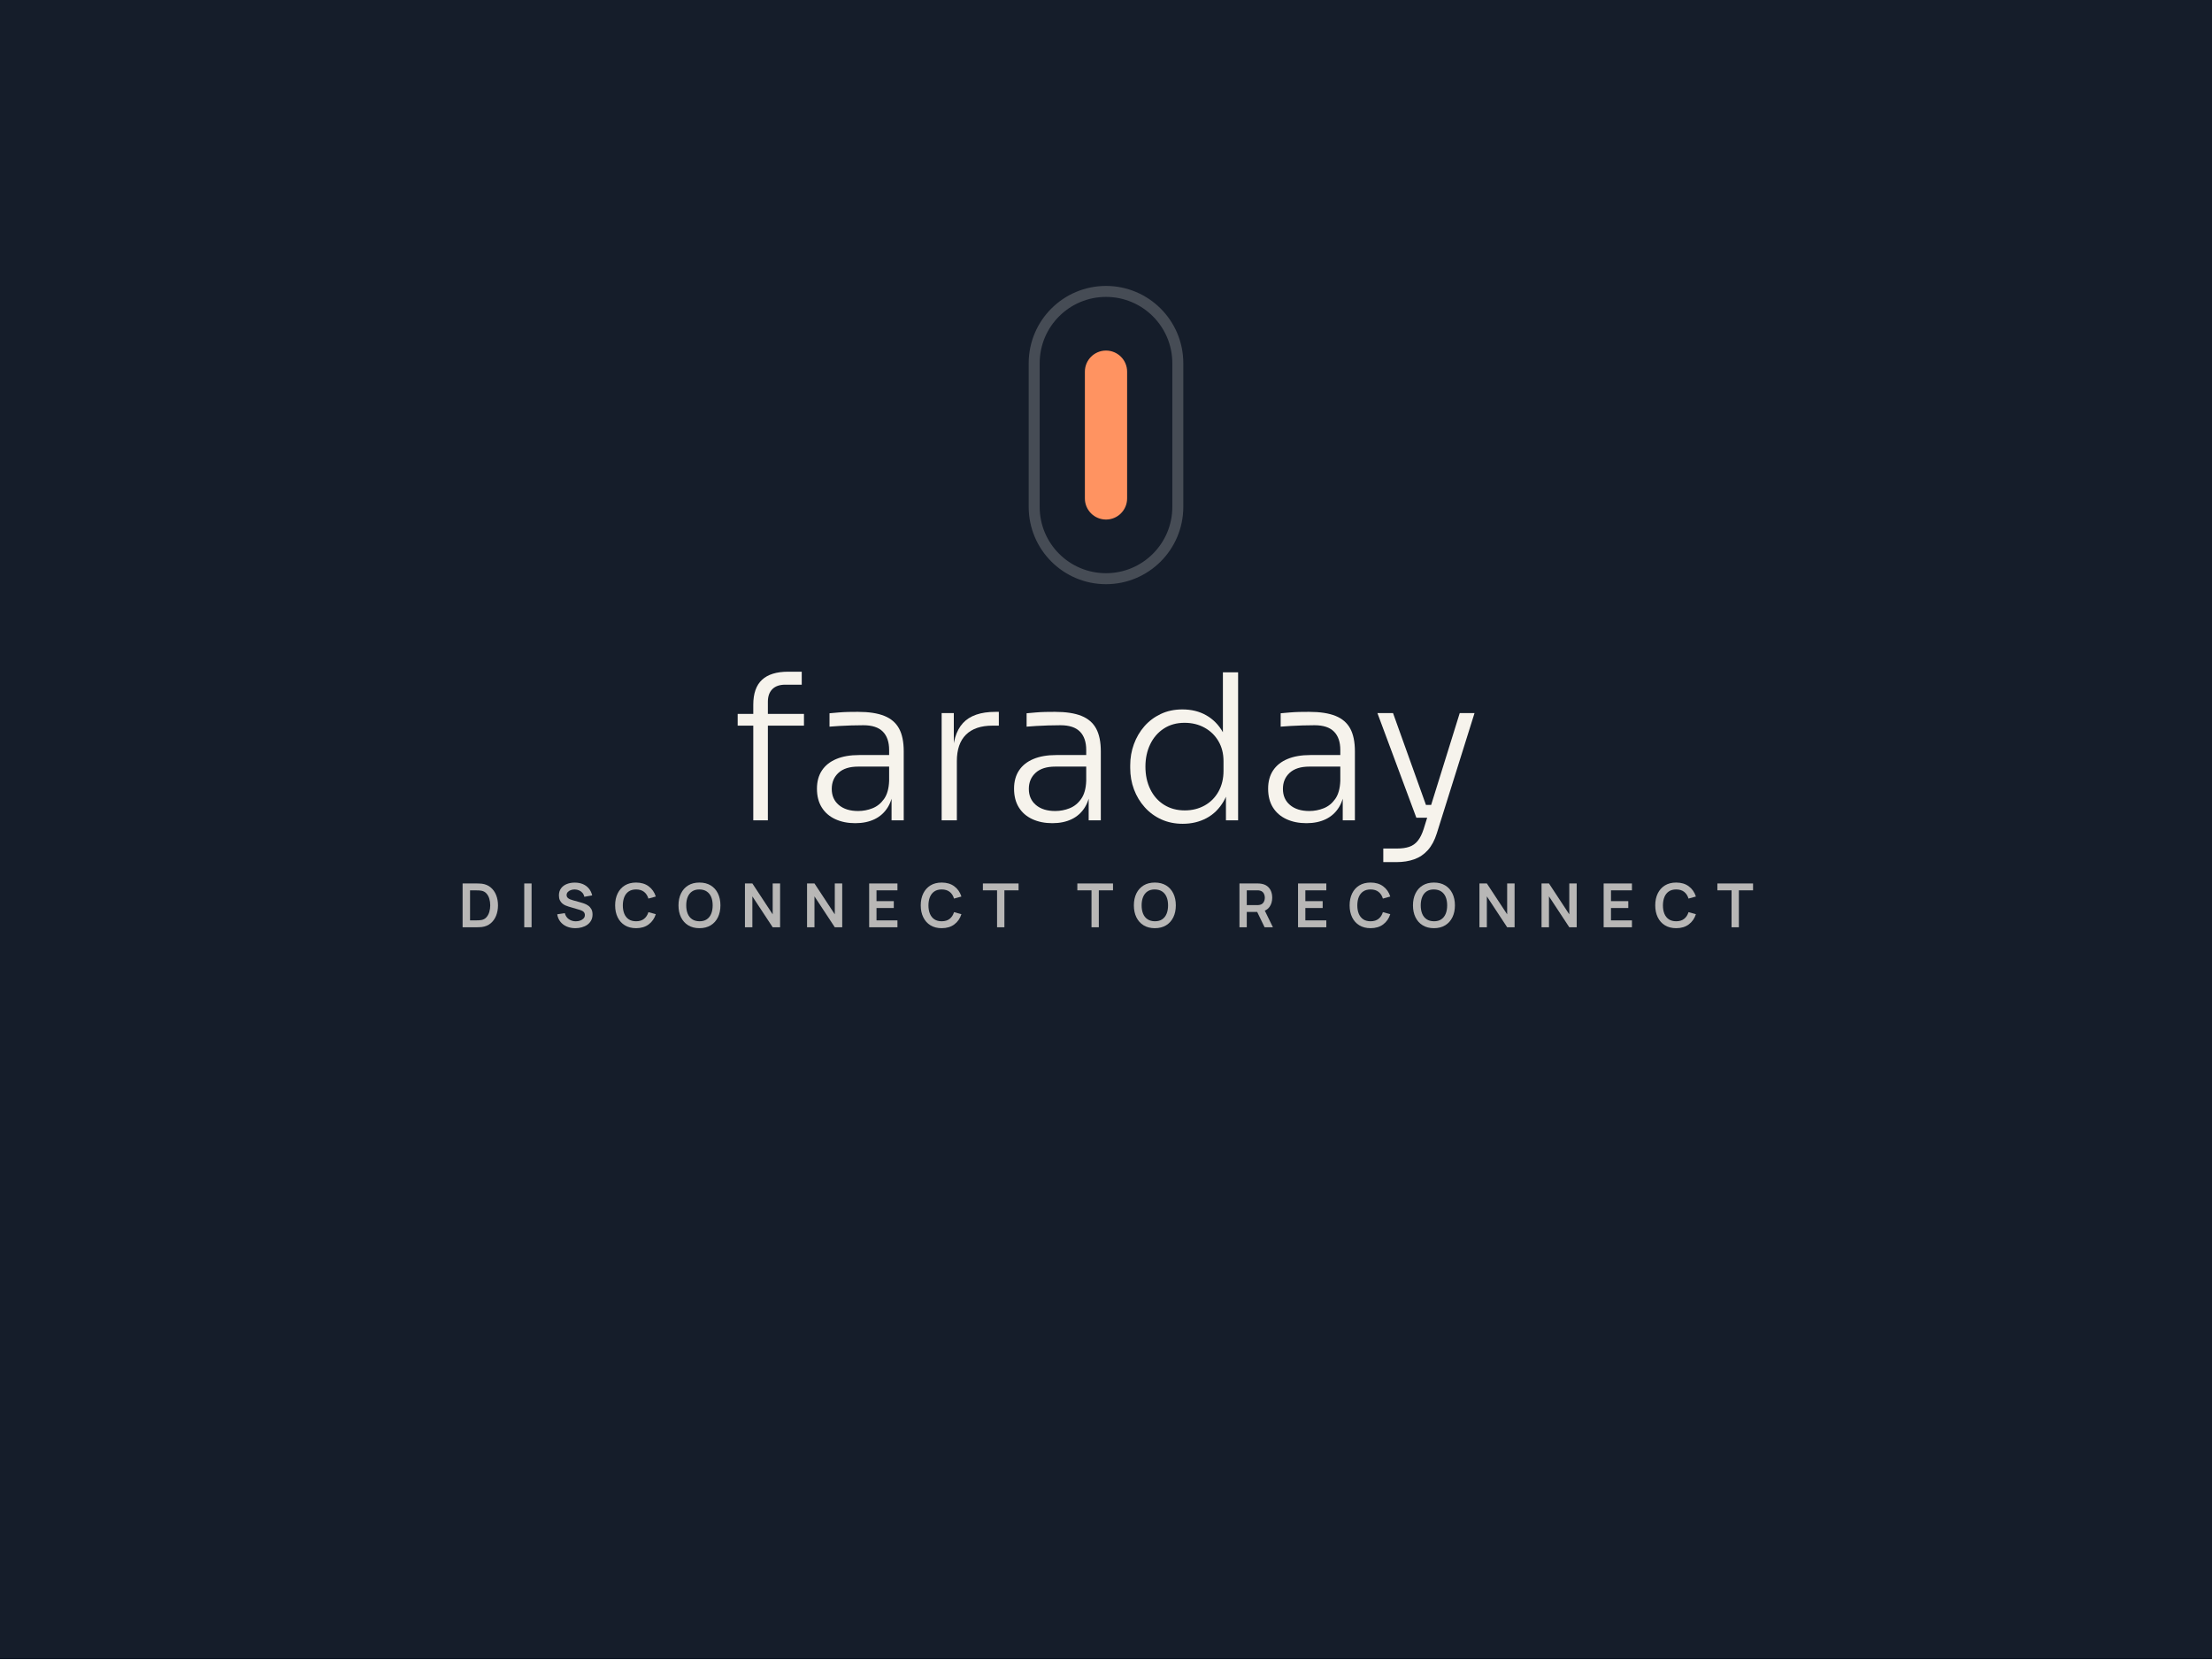
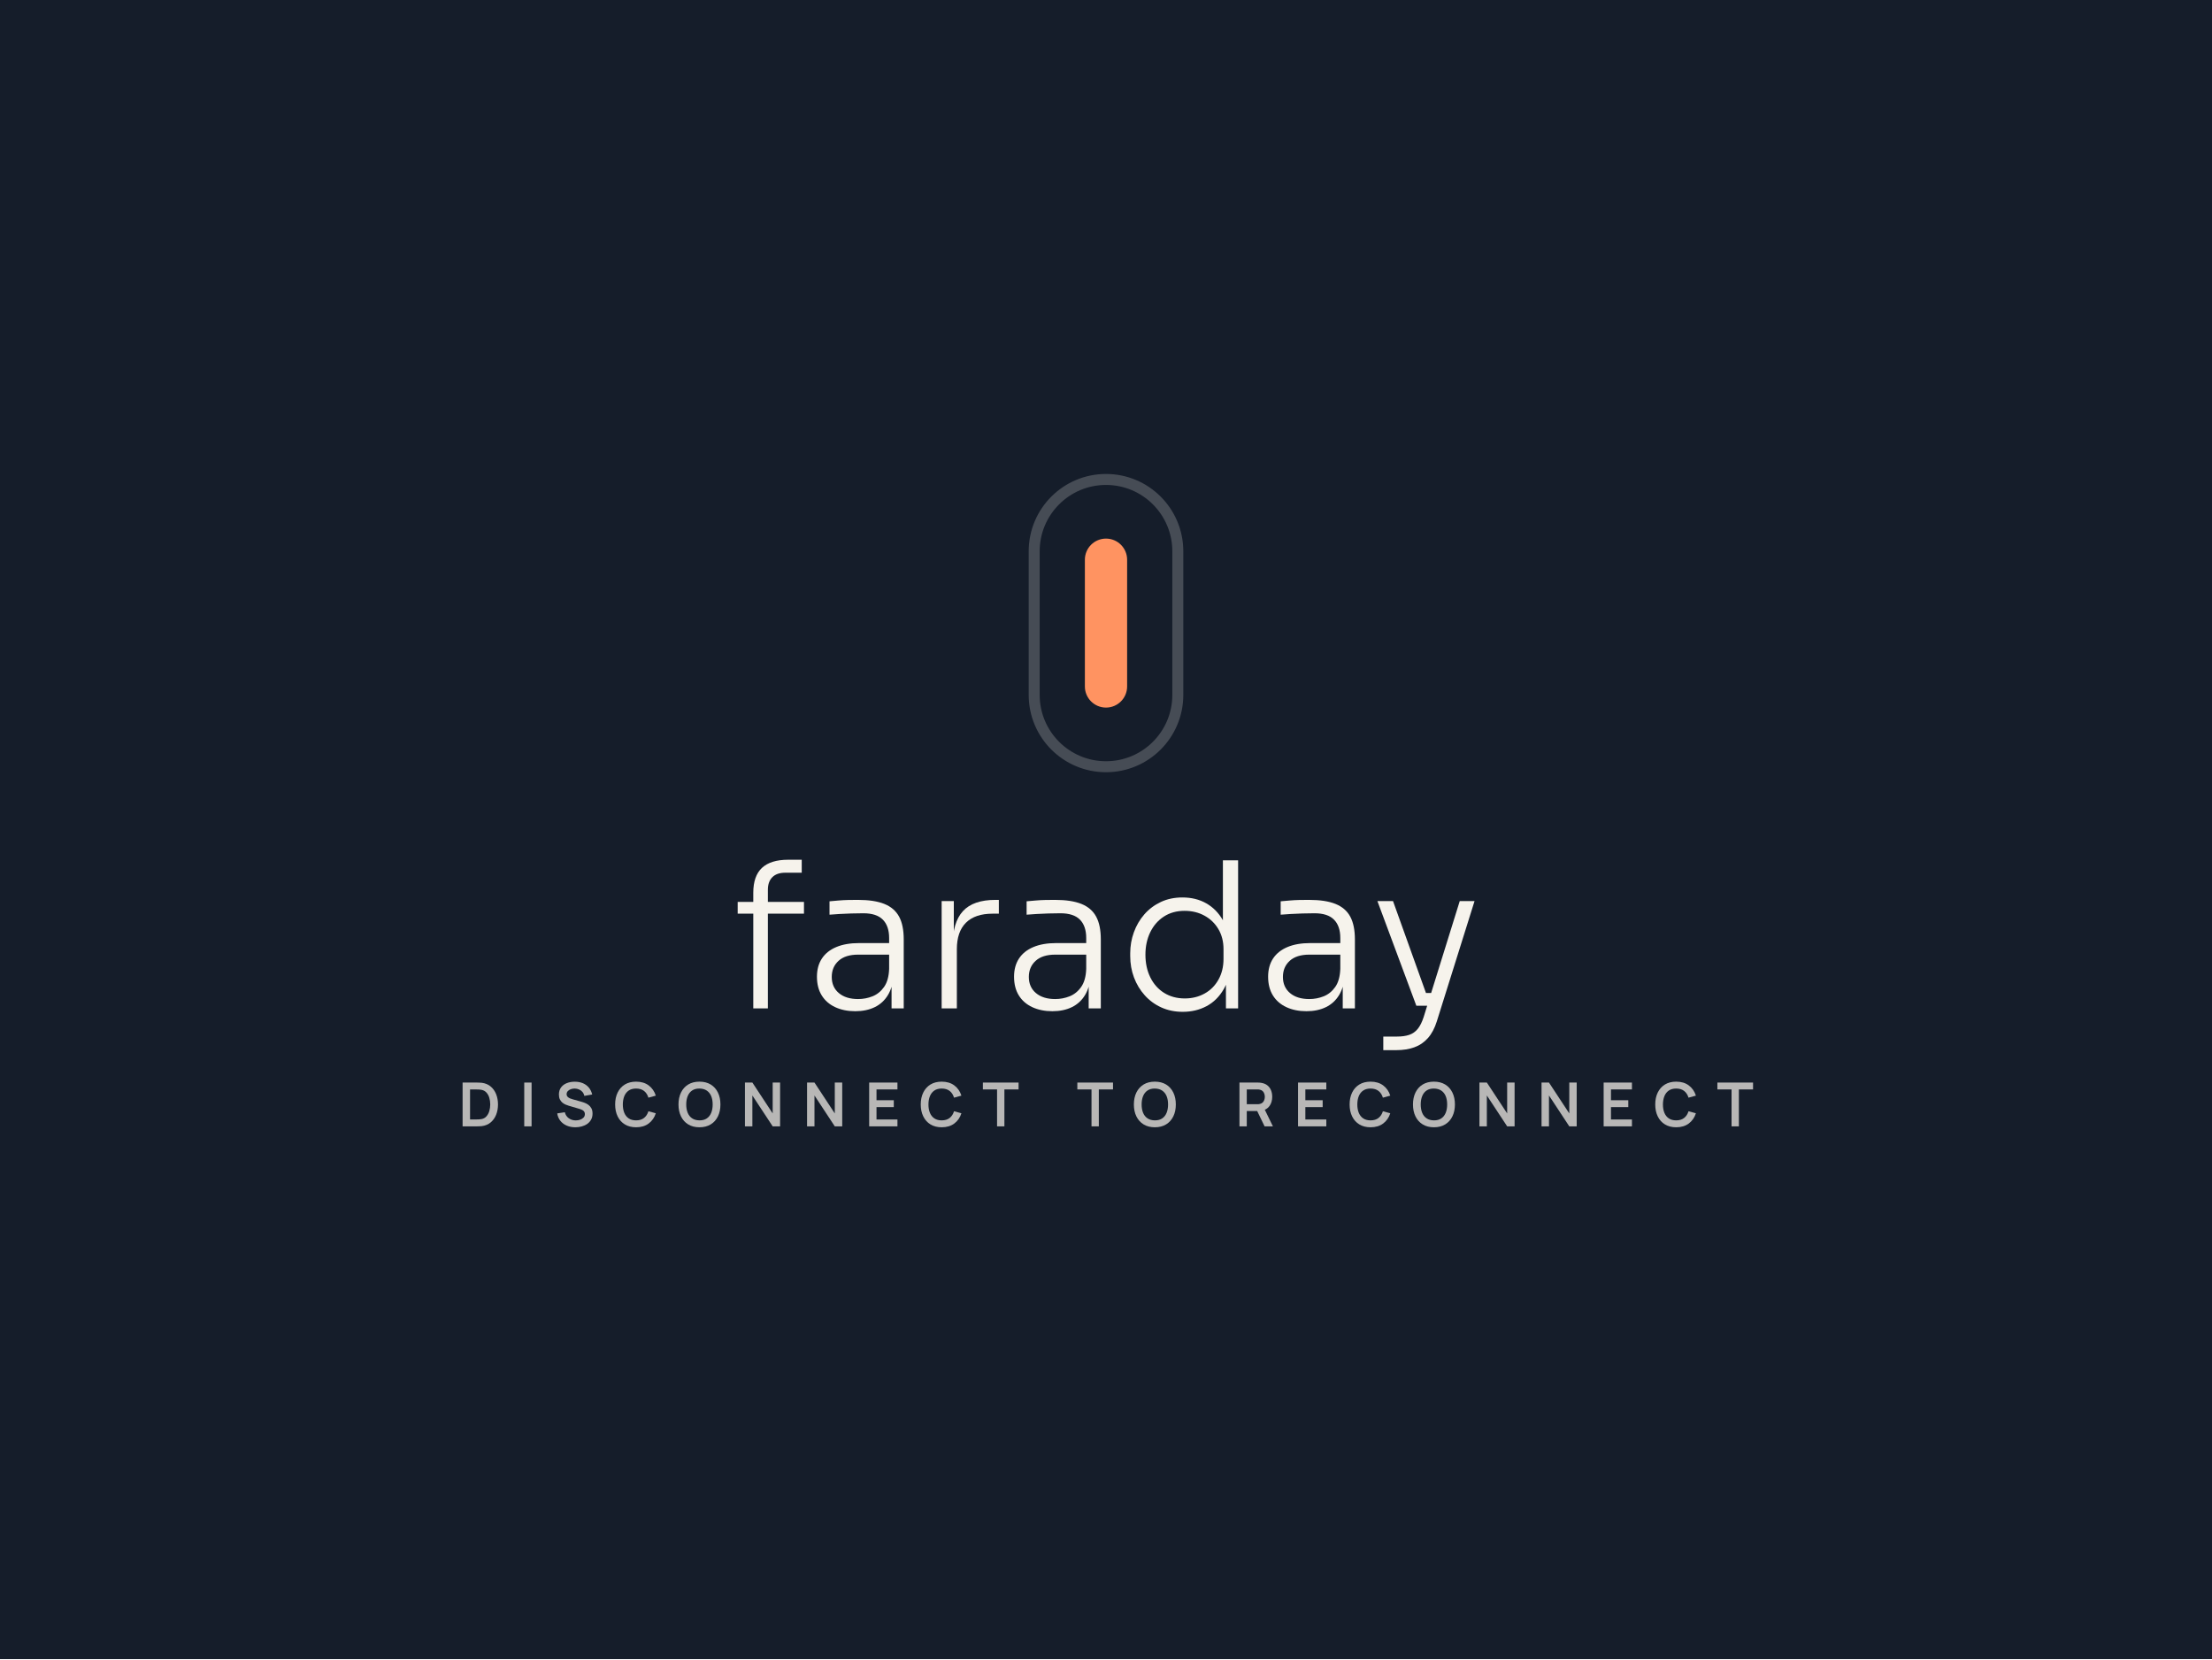
<svg xmlns="http://www.w3.org/2000/svg" width="1200" height="900" viewBox="0 0 1200 900" fill="none">
  <rect width="1200" height="900" fill="#151D2A" />
-   <g transform="translate(490 126) scale(2.291667)">
+   <g transform="translate(490 228) scale(2.291667)">
    <rect width="96" height="96" rx="26" fill="#151D2A" />
    <rect x="31" y="14" width="34" height="68" rx="17" stroke="rgba(246,243,236,.22)" stroke-width="2.6" />
    <rect x="43" y="28" width="10" height="40" rx="5" fill="#FF9361" />
  </g>
-   <path d="M416.57 445L408.65 445L408.65 382.30Q408.65 373.17 413.38 368.77Q418.12 364.37 427.57 364.37L427.57 364.37L434.94 364.37L434.94 371.41L426.03 371.41Q421.41 371.41 419.00 373.83Q416.57 376.25 416.57 380.65L416.57 380.65L416.57 445ZM436.15 393.63L400.19 393.63L400.19 387.25L436.15 387.25L436.15 393.63Z" fill="#F6F3EC" opacity="1" />
-   <path d="M490.27 445L483.67 445L483.67 427.51L482.35 427.51L482.35 406.83Q482.35 400.34 478.94 396.88Q475.53 393.41 468.38 393.41L468.38 393.41Q465.08 393.41 461.73 393.52Q458.38 393.63 455.35 393.80Q452.32 393.96 450.01 394.18L450.01 394.18L450.01 386.92Q452.44 386.70 454.96 386.48Q457.50 386.26 460.19 386.20Q462.88 386.15 465.41 386.15L465.41 386.15Q474.32 386.15 479.77 388.35Q485.21 390.55 487.75 395.23Q490.27 399.90 490.27 407.60L490.27 407.60L490.27 445ZM463.98 446.54L463.98 446.54Q457.82 446.54 453.09 444.34Q448.36 442.14 445.78 437.96Q443.19 433.78 443.19 427.84L443.19 427.84Q443.19 422.01 445.89 417.94Q448.58 413.87 453.70 411.73Q458.81 409.58 466.07 409.58L466.07 409.58L483.13 409.58L483.13 415.85L465.52 415.85Q458.59 415.85 454.91 419.20Q451.22 422.56 451.22 427.95L451.22 427.95Q451.22 433.45 455.07 436.69Q458.92 439.94 465.52 439.94L465.52 439.94Q469.59 439.94 473.33 438.45Q477.07 436.97 479.60 433.39Q482.13 429.82 482.35 423.55L482.35 423.55L484.77 426.96Q484.33 433.45 481.69 437.80Q479.05 442.14 474.54 444.34Q470.03 446.54 463.98 446.54Z" fill="#F6F3EC" opacity="1" />
-   <path d="M519.09 445L510.84 445L510.84 386.81L517.44 386.81L517.44 411.12L516.78 411.12Q516.78 398.36 522.39 392.25Q528.00 386.15 540.00 386.15L540.00 386.15L541.87 386.15L541.87 393.63L538.45 393.63Q529.00 393.63 524.04 398.52Q519.09 403.42 519.09 412.88L519.09 412.88L519.09 445Z" fill="#F6F3EC" opacity="1" />
-   <path d="M597.19 445L590.60 445L590.60 427.51L589.27 427.51L589.27 406.83Q589.27 400.34 585.87 396.88Q582.46 393.41 575.30 393.41L575.30 393.41Q572.00 393.41 568.65 393.52Q565.29 393.63 562.27 393.80Q559.25 393.96 556.93 394.18L556.93 394.18L556.93 386.92Q559.36 386.70 561.88 386.48Q564.41 386.26 567.11 386.20Q569.80 386.15 572.34 386.15L572.34 386.15Q581.25 386.15 586.69 388.35Q592.13 390.55 594.66 395.23Q597.19 399.90 597.19 407.60L597.19 407.60L597.19 445ZM570.90 446.54L570.90 446.54Q564.75 446.54 560.01 444.34Q555.28 442.14 552.70 437.96Q550.12 433.78 550.12 427.84L550.12 427.84Q550.12 422.01 552.81 417.94Q555.50 413.87 560.62 411.73Q565.74 409.58 573.00 409.58L573.00 409.58L590.04 409.58L590.04 415.85L572.45 415.85Q565.51 415.85 561.83 419.20Q558.14 422.56 558.14 427.95L558.14 427.95Q558.14 433.45 562.00 436.69Q565.85 439.94 572.45 439.94L572.45 439.94Q576.51 439.94 580.25 438.45Q584.00 436.97 586.52 433.39Q589.05 429.82 589.27 423.55L589.27 423.55L591.69 426.96Q591.25 433.45 588.62 437.80Q585.98 442.14 581.47 444.34Q576.96 446.54 570.90 446.54Z" fill="#F6F3EC" opacity="1" />
-   <path d="M641.63 446.87L641.63 446.87Q635.25 446.87 630.03 444.50Q624.81 442.14 621.01 437.90Q617.22 433.67 615.18 428.23Q613.14 422.78 613.14 416.62L613.14 416.62L613.14 415.08Q613.14 409.14 615.13 403.69Q617.11 398.25 620.79 394.01Q624.48 389.78 629.70 387.31Q634.93 384.83 641.42 384.83L641.42 384.83Q648.79 384.83 654.39 388.02Q660.00 391.21 663.42 397.20Q666.83 403.20 667.05 411.89L667.05 411.89L663.42 405.07L663.42 364.70L671.67 364.70L671.67 445L665.07 445L665.07 419.15L667.71 419.15Q667.49 428.28 663.91 434.50Q660.34 440.71 654.56 443.79Q648.79 446.87 641.63 446.87ZM642.74 439.61L642.74 439.61Q648.68 439.61 653.46 436.97Q658.25 434.33 661.00 429.44Q663.75 424.54 663.75 418.16L663.75 418.16L663.75 412.88Q663.75 406.72 661.00 402.05Q658.25 397.37 653.46 394.73Q648.68 392.09 642.63 392.09L642.63 392.09Q636.13 392.09 631.35 395.23Q626.57 398.36 623.98 403.75Q621.39 409.14 621.39 415.85L621.39 415.85Q621.39 422.78 624.04 428.17Q626.68 433.56 631.51 436.58Q636.36 439.61 642.74 439.61Z" fill="#F6F3EC" opacity="1" />
-   <path d="M735.03 445L728.43 445L728.43 427.51L727.11 427.51L727.11 406.83Q727.11 400.34 723.70 396.88Q720.29 393.41 713.13 393.41L713.13 393.41Q709.84 393.41 706.48 393.52Q703.13 393.63 700.10 393.80Q697.08 393.96 694.76 394.18L694.76 394.18L694.76 386.92Q697.19 386.70 699.72 386.48Q702.25 386.26 704.94 386.20Q707.63 386.15 710.17 386.15L710.17 386.15Q719.08 386.15 724.52 388.35Q729.97 390.55 732.50 395.23Q735.03 399.90 735.03 407.60L735.03 407.60L735.03 445ZM708.74 446.54L708.74 446.54Q702.58 446.54 697.85 444.34Q693.12 442.14 690.53 437.96Q687.95 433.78 687.95 427.84L687.95 427.84Q687.95 422.01 690.64 417.94Q693.34 413.87 698.45 411.73Q703.57 409.58 710.83 409.58L710.83 409.58L727.88 409.58L727.88 415.85L710.28 415.85Q703.35 415.85 699.66 419.20Q695.98 422.56 695.98 427.95L695.98 427.95Q695.98 433.45 699.83 436.69Q703.68 439.94 710.28 439.94L710.28 439.94Q714.35 439.94 718.09 438.45Q721.83 436.97 724.36 433.39Q726.88 429.82 727.11 423.55L727.11 423.55L729.53 426.96Q729.09 433.45 726.45 437.80Q723.81 442.14 719.30 444.34Q714.79 446.54 708.74 446.54Z" fill="#F6F3EC" opacity="1" />
-   <path d="M757.47 467.66L750.43 467.66L750.43 460.29L757.91 460.29Q761.76 460.29 764.51 459.36Q767.26 458.42 769.13 456.11Q771.00 453.80 772.32 449.73L772.32 449.73L791.90 386.81L799.93 386.81L779.47 452.04Q777.71 457.65 774.63 461.12Q771.55 464.58 767.26 466.12Q762.97 467.66 757.47 467.66L757.47 467.66ZM779.80 443.57L769.35 443.57L769.35 436.64L779.80 436.64L779.80 443.57ZM776.06 443.57L768.36 443.57L747.24 386.81L755.71 386.81L776.06 443.57Z" fill="#F6F3EC" opacity="1" />
-   <path d="M258.53 503L250.96 503L250.96 479.24L258.53 479.24Q258.83 479.24 259.71 479.26Q260.59 479.27 261.42 479.37L261.42 479.37Q264.24 479.74 266.19 481.38Q268.15 483.02 269.16 485.56Q270.16 488.10 270.16 491.12L270.16 491.12Q270.16 494.14 269.16 496.68Q268.15 499.22 266.19 500.86Q264.24 502.50 261.42 502.87L261.42 502.87Q260.61 502.97 259.72 502.98Q258.83 503 258.53 503L258.53 503ZM255.00 482.99L255.00 499.25L258.53 499.25Q259.02 499.25 259.79 499.22Q260.56 499.19 261.15 499.07L261.15 499.07Q262.84 498.76 263.89 497.57Q264.95 496.38 265.45 494.68Q265.95 492.98 265.95 491.12L265.95 491.12Q265.95 489.19 265.44 487.49Q264.93 485.79 263.87 484.64Q262.80 483.48 261.15 483.17L261.15 483.17Q260.56 483.04 259.79 483.01Q259.02 482.99 258.53 482.99L258.53 482.99L255.00 482.99Z" fill="#F6F3EC" opacity="0.72" />
-   <path d="M288.38 503L284.40 503L284.40 479.24L288.38 479.24L288.38 503Z" fill="#F6F3EC" opacity="0.72" />
-   <path d="M312.12 503.50L312.12 503.50Q309.52 503.50 307.43 502.59Q305.34 501.68 304.00 499.99Q302.65 498.30 302.29 495.97L302.29 495.97L306.41 495.34Q306.94 497.46 308.58 498.61Q310.23 499.77 312.37 499.77L312.37 499.77Q313.64 499.77 314.76 499.37Q315.89 498.97 316.59 498.21Q317.29 497.46 317.29 496.35L317.29 496.35Q317.29 495.86 317.12 495.43Q316.96 495.01 316.64 494.68Q316.31 494.35 315.81 494.08Q315.31 493.81 314.65 493.61L314.65 493.61L308.51 491.80Q307.72 491.57 306.80 491.18Q305.89 490.79 305.07 490.11Q304.25 489.42 303.73 488.36Q303.21 487.29 303.21 485.72L303.21 485.72Q303.21 483.43 304.38 481.87Q305.54 480.31 307.51 479.54Q309.48 478.76 311.89 478.78L311.89 478.78Q314.33 478.79 316.25 479.61Q318.16 480.43 319.45 481.98Q320.74 483.53 321.26 485.72L321.26 485.72L316.99 486.47Q316.73 485.21 315.98 484.33Q315.23 483.45 314.14 482.99Q313.06 482.52 311.84 482.49L311.84 482.49Q310.66 482.47 309.64 482.85Q308.63 483.22 308.01 483.91Q307.39 484.60 307.39 485.53L307.39 485.53Q307.39 486.40 307.92 486.95Q308.44 487.51 309.23 487.83Q310.01 488.15 310.82 488.36L310.82 488.36L315.08 489.55Q315.95 489.78 317.04 490.18Q318.13 490.58 319.14 491.29Q320.14 491.99 320.79 493.15Q321.45 494.30 321.45 496.09L321.45 496.09Q321.45 497.93 320.68 499.33Q319.91 500.72 318.61 501.65Q317.30 502.57 315.63 503.03Q313.96 503.50 312.12 503.50Z" fill="#F6F3EC" opacity="0.72" />
-   <path d="M345.08 503.50L345.08 503.50Q341.51 503.50 338.97 501.94Q336.43 500.38 335.07 497.59Q333.71 494.80 333.71 491.12L333.71 491.12Q333.71 487.44 335.07 484.65Q336.43 481.86 338.97 480.30Q341.51 478.75 345.08 478.75L345.08 478.75Q349.18 478.75 351.92 480.80Q354.66 482.85 355.77 486.33L355.77 486.33L351.76 487.44Q351.06 485.11 349.40 483.80Q347.73 482.49 345.08 482.49L345.08 482.49Q342.68 482.49 341.09 483.56Q339.50 484.64 338.70 486.57Q337.90 488.51 337.88 491.12L337.88 491.12Q337.88 493.73 338.68 495.67Q339.48 497.60 341.08 498.68Q342.68 499.75 345.08 499.75L345.08 499.75Q347.73 499.75 349.40 498.43Q351.06 497.11 351.76 494.80L351.76 494.80L355.77 495.90Q354.66 499.39 351.92 501.44Q349.18 503.50 345.08 503.50Z" fill="#F6F3EC" opacity="0.72" />
-   <path d="M379.45 503.50L379.45 503.50Q375.88 503.50 373.34 501.94Q370.80 500.38 369.44 497.59Q368.08 494.80 368.08 491.12L368.08 491.12Q368.08 487.44 369.44 484.65Q370.80 481.86 373.34 480.30Q375.88 478.75 379.45 478.75L379.45 478.75Q383.01 478.75 385.56 480.30Q388.11 481.86 389.47 484.65Q390.83 487.44 390.83 491.12L390.83 491.12Q390.83 494.80 389.47 497.59Q388.11 500.38 385.56 501.94Q383.01 503.50 379.45 503.50ZM379.45 499.75L379.45 499.75Q381.84 499.77 383.43 498.69Q385.02 497.62 385.82 495.67Q386.62 493.73 386.62 491.12L386.62 491.12Q386.62 488.51 385.82 486.59Q385.02 484.67 383.43 483.60Q381.84 482.52 379.45 482.49L379.45 482.49Q377.05 482.47 375.47 483.55Q373.89 484.62 373.08 486.57Q372.28 488.51 372.28 491.12L372.28 491.12Q372.28 493.73 373.08 495.65Q373.87 497.57 375.46 498.64Q377.05 499.72 379.45 499.75Z" fill="#F6F3EC" opacity="0.72" />
-   <path d="M408.16 503L404.13 503L404.13 479.24L408.16 479.24L419.18 495.99L419.18 479.24L423.20 479.24L423.20 503L419.18 503L408.16 486.25L408.16 503Z" fill="#F6F3EC" opacity="0.72" />
-   <path d="M441.85 503L437.82 503L437.82 479.24L441.85 479.24L452.87 495.99L452.87 479.24L456.90 479.24L456.90 503L452.87 503L441.85 486.25L441.85 503Z" fill="#F6F3EC" opacity="0.72" />
-   <path d="M486.86 503L471.52 503L471.52 479.24L486.86 479.24L486.86 482.97L475.50 482.97L475.50 488.83L484.88 488.83L484.88 492.56L475.50 492.56L475.50 499.27L486.86 499.27L486.86 503Z" fill="#F6F3EC" opacity="0.72" />
-   <path d="M510.87 503.50L510.87 503.50Q507.31 503.50 504.77 501.94Q502.23 500.38 500.87 497.59Q499.50 494.80 499.50 491.12L499.50 491.12Q499.50 487.44 500.87 484.65Q502.23 481.86 504.77 480.30Q507.31 478.75 510.87 478.75L510.87 478.75Q514.98 478.75 517.72 480.80Q520.46 482.85 521.56 486.33L521.56 486.33L517.55 487.44Q516.86 485.11 515.20 483.80Q513.53 482.49 510.87 482.49L510.87 482.49Q508.48 482.49 506.89 483.56Q505.30 484.64 504.50 486.57Q503.69 488.51 503.68 491.12L503.68 491.12Q503.68 493.73 504.48 495.67Q505.28 497.60 506.88 498.68Q508.48 499.75 510.87 499.75L510.87 499.75Q513.53 499.75 515.20 498.43Q516.86 497.11 517.55 494.80L517.55 494.80L521.56 495.90Q520.46 499.39 517.72 501.44Q514.98 503.50 510.87 503.50Z" fill="#F6F3EC" opacity="0.72" />
-   <path d="M544.88 503L540.90 503L540.90 482.97L533.21 482.97L533.21 479.24L552.57 479.24L552.57 482.97L544.88 482.97L544.88 503Z" fill="#F6F3EC" opacity="0.72" />
-   <path d="M596.11 503L592.14 503L592.14 482.97L584.45 482.97L584.45 479.24L603.80 479.24L603.80 482.97L596.11 482.97L596.11 503Z" fill="#F6F3EC" opacity="0.72" />
-   <path d="M626.49 503.50L626.49 503.50Q622.93 503.50 620.39 501.94Q617.85 500.38 616.48 497.59Q615.12 494.80 615.12 491.12L615.12 491.12Q615.12 487.44 616.48 484.65Q617.85 481.86 620.39 480.30Q622.93 478.75 626.49 478.75L626.49 478.75Q630.06 478.75 632.61 480.30Q635.15 481.86 636.52 484.65Q637.88 487.44 637.88 491.12L637.88 491.12Q637.88 494.80 636.52 497.59Q635.15 500.38 632.61 501.94Q630.06 503.50 626.49 503.50ZM626.49 499.75L626.49 499.75Q628.88 499.77 630.48 498.69Q632.07 497.62 632.87 495.67Q633.67 493.73 633.67 491.12L633.67 491.12Q633.67 488.51 632.87 486.59Q632.07 484.67 630.48 483.60Q628.88 482.52 626.49 482.49L626.49 482.49Q624.10 482.47 622.52 483.55Q620.93 484.62 620.13 486.57Q619.33 488.51 619.33 491.12L619.33 491.12Q619.33 493.73 620.12 495.65Q620.91 497.57 622.51 498.64Q624.10 499.72 626.49 499.75Z" fill="#F6F3EC" opacity="0.72" />
-   <path d="M676.37 503L672.40 503L672.40 479.24L682.21 479.24Q682.56 479.24 683.11 479.26Q683.65 479.29 684.11 479.37L684.11 479.37Q686.17 479.69 687.52 480.74Q688.86 481.80 689.52 483.41Q690.17 485.01 690.17 486.98L690.17 486.98Q690.17 489.88 688.70 491.97Q687.23 494.06 684.19 494.55L684.19 494.55L682.49 494.70L676.37 494.70L676.37 503ZM690.55 503L686.04 503L681.36 493.33L685.40 492.44L690.55 503ZM676.37 482.97L676.37 490.99L682.05 490.99Q682.38 490.99 682.79 490.95Q683.20 490.92 683.55 490.82L683.55 490.82Q684.54 490.58 685.11 489.95Q685.68 489.32 685.92 488.53Q686.16 487.74 686.16 486.98L686.16 486.98Q686.16 486.22 685.92 485.42Q685.68 484.62 685.11 483.99Q684.54 483.37 683.55 483.12L683.55 483.12Q683.20 483.02 682.79 482.99Q682.38 482.97 682.05 482.97L682.05 482.97L676.37 482.97Z" fill="#F6F3EC" opacity="0.72" />
-   <path d="M719.52 503L704.18 503L704.18 479.24L719.52 479.24L719.52 482.97L708.15 482.97L708.15 488.83L717.54 488.83L717.54 492.56L708.15 492.56L708.15 499.27L719.52 499.27L719.52 503Z" fill="#F6F3EC" opacity="0.72" />
-   <path d="M743.53 503.50L743.53 503.50Q739.97 503.50 737.43 501.94Q734.88 500.38 733.52 497.59Q732.16 494.80 732.16 491.12L732.16 491.12Q732.16 487.44 733.52 484.65Q734.88 481.86 737.43 480.30Q739.97 478.75 743.53 478.75L743.53 478.75Q747.64 478.75 750.38 480.80Q753.12 482.85 754.22 486.33L754.22 486.33L750.21 487.44Q749.52 485.11 747.85 483.80Q746.19 482.49 743.53 482.49L743.53 482.49Q741.14 482.49 739.55 483.56Q737.95 484.64 737.15 486.57Q736.35 488.51 736.34 491.12L736.34 491.12Q736.34 493.73 737.14 495.67Q737.94 497.60 739.54 498.68Q741.14 499.75 743.53 499.75L743.53 499.75Q746.19 499.75 747.85 498.43Q749.52 497.11 750.21 494.80L750.21 494.80L754.22 495.90Q753.12 499.39 750.38 501.44Q747.64 503.50 743.53 503.50Z" fill="#F6F3EC" opacity="0.72" />
-   <path d="M777.90 503.50L777.90 503.50Q774.34 503.50 771.80 501.94Q769.25 500.38 767.89 497.59Q766.53 494.80 766.53 491.12L766.53 491.12Q766.53 487.44 767.89 484.65Q769.25 481.86 771.80 480.30Q774.34 478.75 777.90 478.75L777.90 478.75Q781.46 478.75 784.01 480.30Q786.56 481.86 787.92 484.65Q789.29 487.44 789.29 491.12L789.29 491.12Q789.29 494.80 787.92 497.59Q786.56 500.38 784.01 501.94Q781.46 503.50 777.90 503.50ZM777.90 499.75L777.90 499.75Q780.29 499.77 781.89 498.69Q783.48 497.62 784.28 495.67Q785.08 493.73 785.08 491.12L785.08 491.12Q785.08 488.51 784.28 486.59Q783.48 484.67 781.89 483.60Q780.29 482.52 777.90 482.49L777.90 482.49Q775.51 482.47 773.92 483.55Q772.34 484.62 771.54 486.57Q770.74 488.51 770.74 491.12L770.74 491.12Q770.74 493.73 771.53 495.65Q772.32 497.57 773.92 498.64Q775.51 499.72 777.90 499.75Z" fill="#F6F3EC" opacity="0.72" />
-   <path d="M806.61 503L802.59 503L802.59 479.24L806.61 479.24L817.63 495.99L817.63 479.24L821.66 479.24L821.66 503L817.63 503L806.61 486.25L806.61 503Z" fill="#F6F3EC" opacity="0.72" />
-   <path d="M840.31 503L836.28 503L836.28 479.24L840.31 479.24L851.33 495.99L851.33 479.24L855.35 479.24L855.35 503L851.33 503L840.31 486.25L840.31 503Z" fill="#F6F3EC" opacity="0.72" />
-   <path d="M885.32 503L869.97 503L869.97 479.24L885.32 479.24L885.32 482.97L873.95 482.97L873.95 488.83L883.34 488.83L883.34 492.56L873.95 492.56L873.95 499.27L885.32 499.27L885.32 503Z" fill="#F6F3EC" opacity="0.72" />
-   <path d="M909.33 503.50L909.33 503.50Q905.76 503.50 903.22 501.94Q900.68 500.38 899.32 497.59Q897.96 494.80 897.96 491.12L897.96 491.12Q897.96 487.44 899.32 484.65Q900.68 481.86 903.22 480.30Q905.76 478.75 909.33 478.75L909.33 478.75Q913.44 478.75 916.17 480.80Q918.91 482.85 920.02 486.33L920.02 486.33L916.01 487.44Q915.32 485.11 913.65 483.80Q911.98 482.49 909.33 482.49L909.33 482.49Q906.93 482.49 905.34 483.56Q903.75 484.64 902.95 486.57Q902.15 488.51 902.13 491.12L902.13 491.12Q902.13 493.73 902.93 495.67Q903.73 497.60 905.33 498.68Q906.93 499.75 909.33 499.75L909.33 499.75Q911.98 499.75 913.65 498.43Q915.32 497.11 916.01 494.80L916.01 494.80L920.02 495.90Q918.91 499.39 916.17 501.44Q913.44 503.50 909.33 503.50Z" fill="#F6F3EC" opacity="0.72" />
-   <path d="M943.33 503L939.36 503L939.36 482.97L931.67 482.97L931.67 479.24L951.02 479.24L951.02 482.97L943.33 482.97L943.33 503Z" fill="#F6F3EC" opacity="0.72" />
+   <path d="M416.57 547L408.65 547L408.65 484.30Q408.65 475.17 413.38 470.77Q418.12 466.37 427.57 466.37L427.57 466.37L434.94 466.37L434.94 473.41L426.03 473.41Q421.41 473.41 419.00 475.83Q416.57 478.25 416.57 482.65L416.57 482.65L416.57 547ZM436.15 495.63L400.19 495.63L400.19 489.25L436.15 489.25L436.15 495.63Z" fill="#F6F3EC" opacity="1" />
+   <path d="M490.27 547L483.67 547L483.67 529.51L482.35 529.51L482.35 508.83Q482.35 502.34 478.94 498.88Q475.53 495.41 468.38 495.41L468.38 495.41Q465.08 495.41 461.73 495.52Q458.38 495.63 455.35 495.80Q452.32 495.96 450.01 496.18L450.01 496.18L450.01 488.92Q452.44 488.70 454.96 488.48Q457.50 488.26 460.19 488.20Q462.88 488.15 465.41 488.15L465.41 488.15Q474.32 488.15 479.77 490.35Q485.21 492.55 487.75 497.23Q490.27 501.90 490.27 509.60L490.27 509.60L490.27 547ZM463.98 548.54L463.98 548.54Q457.82 548.54 453.09 546.34Q448.36 544.14 445.78 539.96Q443.19 535.78 443.19 529.84L443.19 529.84Q443.19 524.01 445.89 519.94Q448.58 515.87 453.70 513.73Q458.81 511.58 466.07 511.58L466.07 511.58L483.13 511.58L483.13 517.85L465.52 517.85Q458.59 517.85 454.91 521.21Q451.22 524.56 451.22 529.95L451.22 529.95Q451.22 535.45 455.07 538.70Q458.92 541.94 465.52 541.94L465.52 541.94Q469.59 541.94 473.33 540.46Q477.07 538.97 479.60 535.39Q482.13 531.82 482.35 525.55L482.35 525.55L484.77 528.96Q484.33 535.45 481.69 539.79Q479.05 544.14 474.54 546.34Q470.03 548.54 463.98 548.54Z" fill="#F6F3EC" opacity="1" />
+   <path d="M519.09 547L510.84 547L510.84 488.81L517.44 488.81L517.44 513.12L516.78 513.12Q516.78 500.36 522.39 494.25Q528.00 488.15 540.00 488.15L540.00 488.15L541.87 488.15L541.87 495.63L538.45 495.63Q529.00 495.63 524.04 500.52Q519.09 505.42 519.09 514.88L519.09 514.88L519.09 547Z" fill="#F6F3EC" opacity="1" />
+   <path d="M597.19 547L590.60 547L590.60 529.51L589.27 529.51L589.27 508.83Q589.27 502.34 585.87 498.88Q582.46 495.41 575.30 495.41L575.30 495.41Q572.00 495.41 568.65 495.52Q565.29 495.63 562.27 495.80Q559.25 495.96 556.93 496.18L556.93 496.18L556.93 488.92Q559.36 488.70 561.88 488.48Q564.41 488.26 567.11 488.20Q569.80 488.15 572.34 488.15L572.34 488.15Q581.25 488.15 586.69 490.35Q592.13 492.55 594.66 497.23Q597.19 501.90 597.19 509.60L597.19 509.60L597.19 547ZM570.90 548.54L570.90 548.54Q564.75 548.54 560.01 546.34Q555.28 544.14 552.70 539.96Q550.12 535.78 550.12 529.84L550.12 529.84Q550.12 524.01 552.81 519.94Q555.50 515.87 560.62 513.73Q565.74 511.58 573.00 511.58L573.00 511.58L590.04 511.58L590.04 517.85L572.45 517.85Q565.51 517.85 561.83 521.21Q558.14 524.56 558.14 529.95L558.14 529.95Q558.14 535.45 562.00 538.70Q565.85 541.94 572.45 541.94L572.45 541.94Q576.51 541.94 580.25 540.46Q584.00 538.97 586.52 535.39Q589.05 531.82 589.27 525.55L589.27 525.55L591.69 528.96Q591.25 535.45 588.62 539.79Q585.98 544.14 581.47 546.34Q576.96 548.54 570.90 548.54Z" fill="#F6F3EC" opacity="1" />
+   <path d="M641.63 548.87L641.63 548.87Q635.25 548.87 630.03 546.50Q624.81 544.14 621.01 539.90Q617.22 535.67 615.18 530.23Q613.14 524.78 613.14 518.62L613.14 518.62L613.14 517.08Q613.14 511.14 615.13 505.69Q617.11 500.25 620.79 496.01Q624.48 491.78 629.70 489.31Q634.93 486.83 641.42 486.83L641.42 486.83Q648.79 486.83 654.39 490.02Q660.00 493.21 663.42 499.20Q666.83 505.20 667.05 513.89L667.05 513.89L663.42 507.07L663.42 466.70L671.67 466.70L671.67 547L665.07 547L665.07 521.15L667.71 521.15Q667.49 530.28 663.91 536.50Q660.34 542.71 654.56 545.79Q648.79 548.87 641.63 548.87ZM642.74 541.61L642.74 541.61Q648.68 541.61 653.46 538.97Q658.25 536.33 661.00 531.43Q663.75 526.54 663.75 520.16L663.75 520.16L663.75 514.88Q663.75 508.72 661.00 504.05Q658.25 499.37 653.46 496.73Q648.68 494.09 642.63 494.09L642.63 494.09Q636.13 494.09 631.35 497.23Q626.57 500.36 623.98 505.75Q621.39 511.14 621.39 517.85L621.39 517.85Q621.39 524.78 624.04 530.17Q626.68 535.56 631.51 538.59Q636.36 541.61 642.74 541.61Z" fill="#F6F3EC" opacity="1" />
+   <path d="M735.03 547L728.43 547L728.43 529.51L727.11 529.51L727.11 508.83Q727.11 502.34 723.70 498.88Q720.29 495.41 713.13 495.41L713.13 495.41Q709.84 495.41 706.48 495.52Q703.13 495.63 700.10 495.80Q697.08 495.96 694.76 496.18L694.76 496.18L694.76 488.92Q697.19 488.70 699.72 488.48Q702.25 488.26 704.94 488.20Q707.63 488.15 710.17 488.15L710.17 488.15Q719.08 488.15 724.52 490.35Q729.97 492.55 732.50 497.23Q735.03 501.90 735.03 509.60L735.03 509.60L735.03 547ZM708.74 548.54L708.74 548.54Q702.58 548.54 697.85 546.34Q693.12 544.14 690.53 539.96Q687.95 535.78 687.95 529.84L687.95 529.84Q687.95 524.01 690.64 519.94Q693.34 515.87 698.45 513.73Q703.57 511.58 710.83 511.58L710.83 511.58L727.88 511.58L727.88 517.85L710.28 517.85Q703.35 517.85 699.66 521.21Q695.98 524.56 695.98 529.95L695.98 529.95Q695.98 535.45 699.83 538.70Q703.68 541.94 710.28 541.94L710.28 541.94Q714.35 541.94 718.09 540.46Q721.83 538.97 724.36 535.39Q726.88 531.82 727.11 525.55L727.11 525.55L729.53 528.96Q729.09 535.45 726.45 539.79Q723.81 544.14 719.30 546.34Q714.79 548.54 708.74 548.54Z" fill="#F6F3EC" opacity="1" />
+   <path d="M757.47 569.66L750.43 569.66L750.43 562.29L757.91 562.29Q761.76 562.29 764.51 561.36Q767.26 560.42 769.13 558.11Q771.00 555.80 772.32 551.73L772.32 551.73L791.90 488.81L799.93 488.81L779.47 554.04Q777.71 559.65 774.63 563.12Q771.55 566.58 767.26 568.12Q762.97 569.66 757.47 569.66L757.47 569.66ZM779.80 545.57L769.35 545.57L769.35 538.64L779.80 538.64L779.80 545.57ZM776.06 545.57L768.36 545.57L747.24 488.81L755.71 488.81L776.06 545.57Z" fill="#F6F3EC" opacity="1" />
+   <path d="M258.53 611L250.96 611L250.96 587.24L258.53 587.24Q258.83 587.24 259.71 587.26Q260.59 587.27 261.42 587.37L261.42 587.37Q264.24 587.74 266.19 589.38Q268.15 591.02 269.16 593.56Q270.16 596.10 270.16 599.12L270.16 599.12Q270.16 602.14 269.16 604.68Q268.15 607.22 266.19 608.86Q264.24 610.50 261.42 610.87L261.42 610.87Q260.61 610.97 259.72 610.98Q258.83 611 258.53 611L258.53 611ZM255.00 590.99L255.00 607.25L258.53 607.25Q259.02 607.25 259.79 607.22Q260.56 607.19 261.15 607.07L261.15 607.07Q262.84 606.76 263.89 605.57Q264.95 604.38 265.45 602.68Q265.95 600.98 265.95 599.12L265.95 599.12Q265.95 597.19 265.44 595.49Q264.93 593.79 263.87 592.64Q262.80 591.48 261.15 591.17L261.15 591.17Q260.56 591.03 259.79 591.01Q259.02 590.99 258.53 590.99L258.53 590.99L255.00 590.99Z" fill="#F6F3EC" opacity="0.72" />
+   <path d="M288.38 611L284.40 611L284.40 587.24L288.38 587.24L288.38 611Z" fill="#F6F3EC" opacity="0.72" />
+   <path d="M312.12 611.50L312.12 611.50Q309.52 611.50 307.43 610.59Q305.34 609.68 304.00 607.99Q302.65 606.30 302.29 603.97L302.29 603.97L306.41 603.34Q306.94 605.46 308.58 606.61Q310.23 607.77 312.37 607.77L312.37 607.77Q313.64 607.77 314.76 607.37Q315.89 606.97 316.59 606.22Q317.29 605.46 317.29 604.35L317.29 604.35Q317.29 603.86 317.12 603.43Q316.96 603.01 316.64 602.68Q316.31 602.35 315.81 602.08Q315.31 601.81 314.65 601.61L314.65 601.61L308.51 599.80Q307.72 599.57 306.80 599.18Q305.89 598.79 305.07 598.11Q304.25 597.42 303.73 596.36Q303.21 595.29 303.21 593.72L303.21 593.72Q303.21 591.43 304.38 589.87Q305.54 588.31 307.51 587.54Q309.48 586.76 311.89 586.78L311.89 586.78Q314.33 586.79 316.25 587.61Q318.16 588.43 319.45 589.98Q320.74 591.53 321.26 593.72L321.26 593.72L316.99 594.47Q316.73 593.21 315.98 592.33Q315.23 591.45 314.14 590.99Q313.06 590.52 311.84 590.49L311.84 590.49Q310.66 590.47 309.64 590.85Q308.63 591.22 308.01 591.91Q307.39 592.60 307.39 593.53L307.39 593.53Q307.39 594.40 307.92 594.95Q308.44 595.51 309.23 595.83Q310.01 596.15 310.82 596.36L310.82 596.36L315.08 597.55Q315.95 597.78 317.04 598.18Q318.13 598.58 319.14 599.28Q320.14 599.99 320.79 601.15Q321.45 602.30 321.45 604.09L321.45 604.09Q321.45 605.93 320.68 607.33Q319.91 608.72 318.61 609.65Q317.30 610.57 315.63 611.03Q313.96 611.50 312.12 611.50Z" fill="#F6F3EC" opacity="0.72" />
+   <path d="M345.08 611.50L345.08 611.50Q341.51 611.50 338.97 609.94Q336.43 608.38 335.07 605.59Q333.71 602.80 333.71 599.12L333.71 599.12Q333.71 595.44 335.07 592.65Q336.43 589.86 338.97 588.30Q341.51 586.75 345.08 586.75L345.08 586.75Q349.18 586.75 351.92 588.80Q354.66 590.85 355.77 594.34L355.77 594.34L351.76 595.44Q351.06 593.11 349.40 591.80Q347.73 590.49 345.08 590.49L345.08 590.49Q342.68 590.49 341.09 591.56Q339.50 592.64 338.70 594.57Q337.90 596.51 337.88 599.12L337.88 599.12Q337.88 601.73 338.68 603.67Q339.48 605.60 341.08 606.68Q342.68 607.75 345.08 607.75L345.08 607.75Q347.73 607.75 349.40 606.43Q351.06 605.11 351.76 602.80L351.76 602.80L355.77 603.90Q354.66 607.39 351.92 609.44Q349.18 611.50 345.08 611.50Z" fill="#F6F3EC" opacity="0.72" />
+   <path d="M379.45 611.50L379.45 611.50Q375.88 611.50 373.34 609.94Q370.80 608.38 369.44 605.59Q368.08 602.80 368.08 599.12L368.08 599.12Q368.08 595.44 369.44 592.65Q370.80 589.86 373.34 588.30Q375.88 586.75 379.45 586.75L379.45 586.75Q383.01 586.75 385.56 588.30Q388.11 589.86 389.47 592.65Q390.83 595.44 390.83 599.12L390.83 599.12Q390.83 602.80 389.47 605.59Q388.11 608.38 385.56 609.94Q383.01 611.50 379.45 611.50ZM379.45 607.75L379.45 607.75Q381.84 607.77 383.43 606.69Q385.02 605.62 385.82 603.67Q386.62 601.73 386.62 599.12L386.62 599.12Q386.62 596.51 385.82 594.59Q385.02 592.67 383.43 591.60Q381.84 590.52 379.45 590.49L379.45 590.49Q377.05 590.47 375.47 591.55Q373.89 592.62 373.08 594.57Q372.28 596.51 372.28 599.12L372.28 599.12Q372.28 601.73 373.08 603.65Q373.87 605.57 375.46 606.64Q377.05 607.72 379.45 607.75Z" fill="#F6F3EC" opacity="0.72" />
+   <path d="M408.16 611L404.13 611L404.13 587.24L408.16 587.24L419.18 603.99L419.18 587.24L423.20 587.24L423.20 611L419.18 611L408.16 594.25L408.16 611Z" fill="#F6F3EC" opacity="0.72" />
+   <path d="M441.85 611L437.82 611L437.82 587.24L441.85 587.24L452.87 603.99L452.87 587.24L456.90 587.24L456.90 611L452.87 611L441.85 594.25L441.85 611Z" fill="#F6F3EC" opacity="0.72" />
+   <path d="M486.86 611L471.52 611L471.52 587.24L486.86 587.24L486.86 590.97L475.50 590.97L475.50 596.83L484.88 596.83L484.88 600.56L475.50 600.56L475.50 607.27L486.86 607.27L486.86 611Z" fill="#F6F3EC" opacity="0.72" />
+   <path d="M510.87 611.50L510.87 611.50Q507.31 611.50 504.77 609.94Q502.23 608.38 500.87 605.59Q499.50 602.80 499.50 599.12L499.50 599.12Q499.50 595.44 500.87 592.65Q502.23 589.86 504.77 588.30Q507.31 586.75 510.87 586.75L510.87 586.75Q514.98 586.75 517.72 588.80Q520.46 590.85 521.56 594.34L521.56 594.34L517.55 595.44Q516.86 593.11 515.20 591.80Q513.53 590.49 510.87 590.49L510.87 590.49Q508.48 590.49 506.89 591.56Q505.30 592.64 504.50 594.57Q503.69 596.51 503.68 599.12L503.68 599.12Q503.68 601.73 504.48 603.67Q505.28 605.60 506.88 606.68Q508.48 607.75 510.87 607.75L510.87 607.75Q513.53 607.75 515.20 606.43Q516.86 605.11 517.55 602.80L517.55 602.80L521.56 603.90Q520.46 607.39 517.72 609.44Q514.98 611.50 510.87 611.50Z" fill="#F6F3EC" opacity="0.72" />
+   <path d="M544.88 611L540.90 611L540.90 590.97L533.21 590.97L533.21 587.24L552.57 587.24L552.57 590.97L544.88 590.97L544.88 611Z" fill="#F6F3EC" opacity="0.72" />
+   <path d="M596.11 611L592.14 611L592.14 590.97L584.45 590.97L584.45 587.24L603.80 587.24L603.80 590.97L596.11 590.97L596.11 611Z" fill="#F6F3EC" opacity="0.72" />
+   <path d="M626.49 611.50L626.49 611.50Q622.93 611.50 620.39 609.94Q617.85 608.38 616.48 605.59Q615.12 602.80 615.12 599.12L615.12 599.12Q615.12 595.44 616.48 592.65Q617.85 589.86 620.39 588.30Q622.93 586.75 626.49 586.75L626.49 586.75Q630.06 586.75 632.61 588.30Q635.15 589.86 636.52 592.65Q637.88 595.44 637.88 599.12L637.88 599.12Q637.88 602.80 636.52 605.59Q635.15 608.38 632.61 609.94Q630.06 611.50 626.49 611.50ZM626.49 607.75L626.49 607.75Q628.88 607.77 630.48 606.69Q632.07 605.62 632.87 603.67Q633.67 601.73 633.67 599.12L633.67 599.12Q633.67 596.51 632.87 594.59Q632.07 592.67 630.48 591.60Q628.88 590.52 626.49 590.49L626.49 590.49Q624.10 590.47 622.52 591.55Q620.93 592.62 620.13 594.57Q619.33 596.51 619.33 599.12L619.33 599.12Q619.33 601.73 620.12 603.65Q620.91 605.57 622.51 606.64Q624.10 607.72 626.49 607.75Z" fill="#F6F3EC" opacity="0.72" />
+   <path d="M676.37 611L672.40 611L672.40 587.24L682.21 587.24Q682.56 587.24 683.11 587.26Q683.65 587.29 684.11 587.37L684.11 587.37Q686.17 587.69 687.52 588.74Q688.86 589.80 689.52 591.41Q690.17 593.01 690.17 594.98L690.17 594.98Q690.17 597.88 688.70 599.97Q687.23 602.06 684.19 602.55L684.19 602.55L682.49 602.70L676.37 602.70L676.37 611ZM690.55 611L686.04 611L681.36 601.33L685.40 600.44L690.55 611ZM676.37 590.97L676.37 598.99L682.05 598.99Q682.38 598.99 682.79 598.96Q683.20 598.92 683.55 598.82L683.55 598.82Q684.54 598.58 685.11 597.95Q685.68 597.32 685.92 596.53Q686.16 595.74 686.16 594.98L686.16 594.98Q686.16 594.22 685.92 593.42Q685.68 592.62 685.11 591.99Q684.54 591.37 683.55 591.12L683.55 591.12Q683.20 591.02 682.79 590.99Q682.38 590.97 682.05 590.97L682.05 590.97L676.37 590.97Z" fill="#F6F3EC" opacity="0.72" />
+   <path d="M719.52 611L704.18 611L704.18 587.24L719.52 587.24L719.52 590.97L708.15 590.97L708.15 596.83L717.54 596.83L717.54 600.56L708.15 600.56L708.15 607.27L719.52 607.27L719.52 611Z" fill="#F6F3EC" opacity="0.72" />
+   <path d="M743.53 611.50L743.53 611.50Q739.97 611.50 737.43 609.94Q734.88 608.38 733.52 605.59Q732.16 602.80 732.16 599.12L732.16 599.12Q732.16 595.44 733.52 592.65Q734.88 589.86 737.43 588.30Q739.97 586.75 743.53 586.75L743.53 586.75Q747.64 586.75 750.38 588.80Q753.12 590.85 754.22 594.34L754.22 594.34L750.21 595.44Q749.52 593.11 747.85 591.80Q746.19 590.49 743.53 590.49L743.53 590.49Q741.14 590.49 739.55 591.56Q737.95 592.64 737.15 594.57Q736.35 596.51 736.34 599.12L736.34 599.12Q736.34 601.73 737.14 603.67Q737.94 605.60 739.54 606.68Q741.14 607.75 743.53 607.75L743.53 607.75Q746.19 607.75 747.85 606.43Q749.52 605.11 750.21 602.80L750.21 602.80L754.22 603.90Q753.12 607.39 750.38 609.44Q747.64 611.50 743.53 611.50Z" fill="#F6F3EC" opacity="0.72" />
+   <path d="M777.90 611.50L777.90 611.50Q774.34 611.50 771.80 609.94Q769.25 608.38 767.89 605.59Q766.53 602.80 766.53 599.12L766.53 599.12Q766.53 595.44 767.89 592.65Q769.25 589.86 771.80 588.30Q774.34 586.75 777.90 586.75L777.90 586.75Q781.46 586.75 784.01 588.30Q786.56 589.86 787.92 592.65Q789.29 595.44 789.29 599.12L789.29 599.12Q789.29 602.80 787.92 605.59Q786.56 608.38 784.01 609.94Q781.46 611.50 777.90 611.50ZM777.90 607.75L777.90 607.75Q780.29 607.77 781.89 606.69Q783.48 605.62 784.28 603.67Q785.08 601.73 785.08 599.12L785.08 599.12Q785.08 596.51 784.28 594.59Q783.48 592.67 781.89 591.60Q780.29 590.52 777.90 590.49L777.90 590.49Q775.51 590.47 773.92 591.55Q772.34 592.62 771.54 594.57Q770.74 596.51 770.74 599.12L770.74 599.12Q770.74 601.73 771.53 603.65Q772.32 605.57 773.92 606.64Q775.51 607.72 777.90 607.75Z" fill="#F6F3EC" opacity="0.72" />
+   <path d="M806.61 611L802.59 611L802.59 587.24L806.61 587.24L817.63 603.99L817.63 587.24L821.66 587.24L821.66 611L817.63 611L806.61 594.25L806.61 611Z" fill="#F6F3EC" opacity="0.72" />
+   <path d="M840.31 611L836.28 611L836.28 587.24L840.31 587.24L851.33 603.99L851.33 587.24L855.35 587.24L855.35 611L851.33 611L840.31 594.25L840.31 611Z" fill="#F6F3EC" opacity="0.72" />
+   <path d="M885.32 611L869.97 611L869.97 587.24L885.32 587.24L885.32 590.97L873.95 590.97L873.95 596.83L883.34 596.83L883.34 600.56L873.95 600.56L873.95 607.27L885.32 607.27L885.32 611Z" fill="#F6F3EC" opacity="0.72" />
+   <path d="M909.33 611.50L909.33 611.50Q905.76 611.50 903.22 609.94Q900.68 608.38 899.32 605.59Q897.96 602.80 897.96 599.12L897.96 599.12Q897.96 595.44 899.32 592.65Q900.68 589.86 903.22 588.30Q905.76 586.75 909.33 586.75L909.33 586.75Q913.44 586.75 916.17 588.80Q918.91 590.85 920.02 594.34L920.02 594.34L916.01 595.44Q915.32 593.11 913.65 591.80Q911.98 590.49 909.33 590.49L909.33 590.49Q906.93 590.49 905.34 591.56Q903.75 592.64 902.95 594.57Q902.15 596.51 902.13 599.12L902.13 599.12Q902.13 601.73 902.93 603.67Q903.73 605.60 905.33 606.68Q906.93 607.75 909.33 607.75L909.33 607.75Q911.98 607.75 913.65 606.43Q915.32 605.11 916.01 602.80L916.01 602.80L920.02 603.90Q918.91 607.39 916.17 609.44Q913.44 611.50 909.33 611.50Z" fill="#F6F3EC" opacity="0.72" />
+   <path d="M943.33 611L939.36 611L939.36 590.97L931.67 590.97L931.67 587.24L951.02 587.24L951.02 590.97L943.33 590.97L943.33 611Z" fill="#F6F3EC" opacity="0.72" />
</svg>
